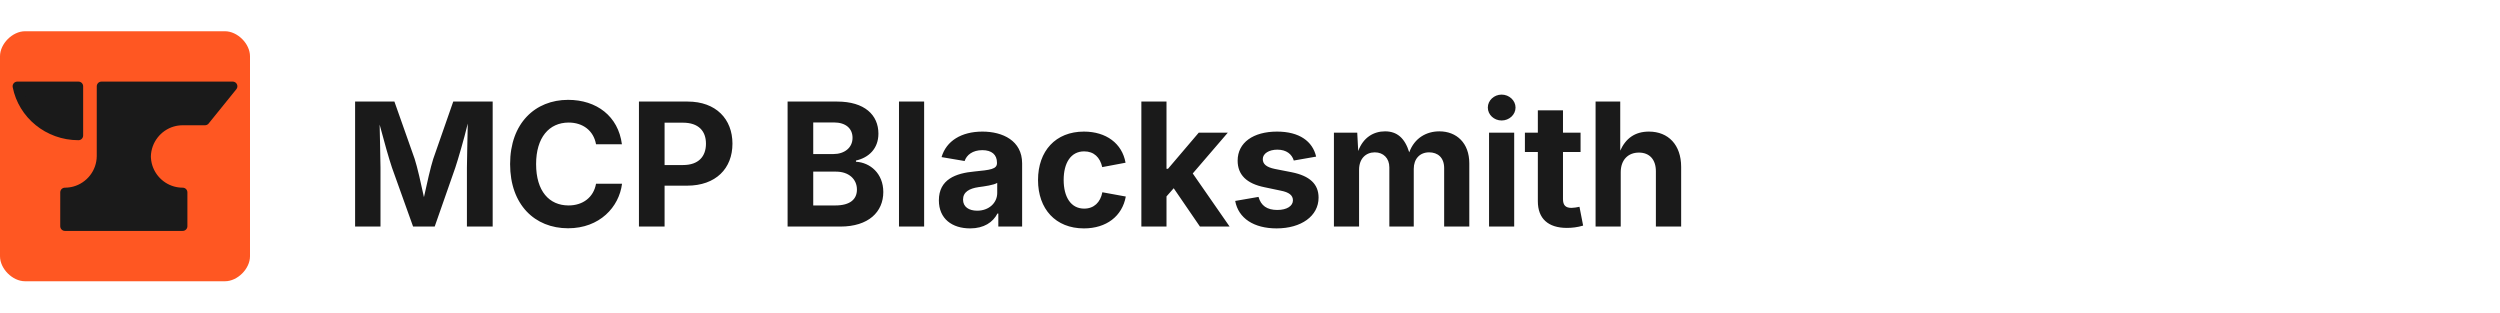
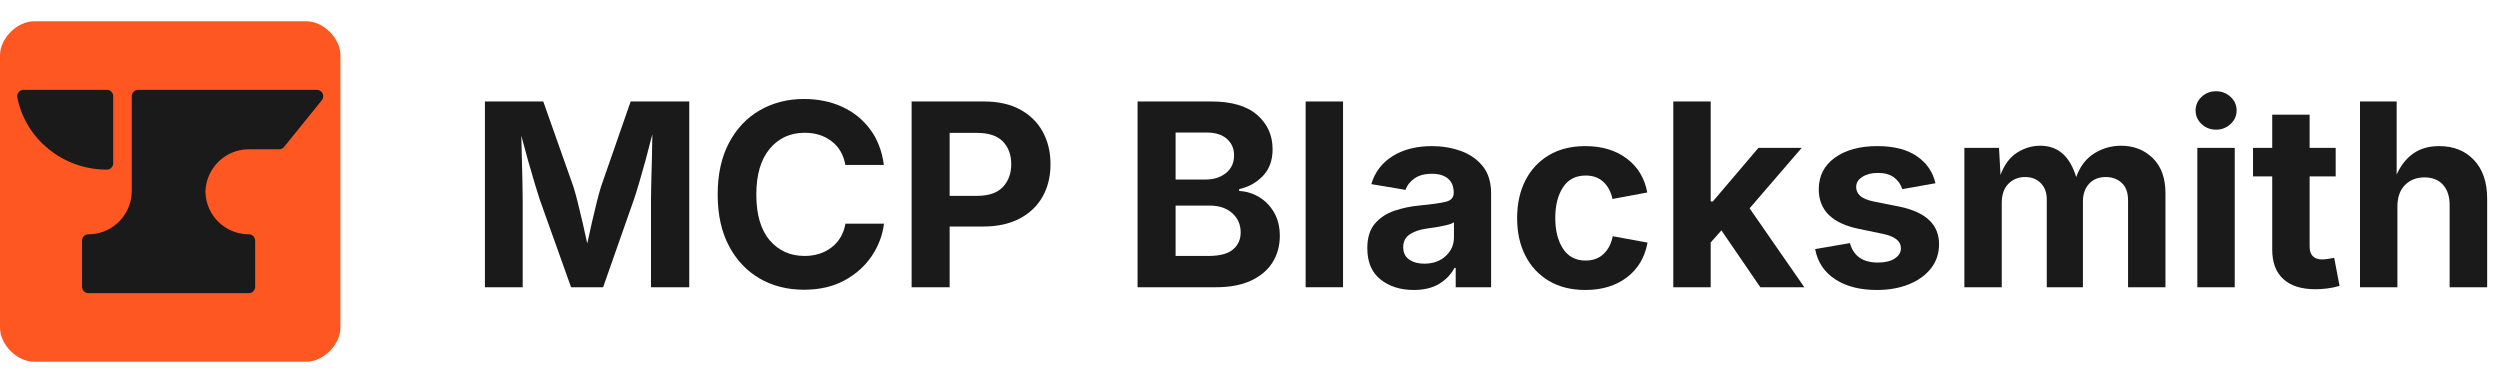
- <svg xmlns="http://www.w3.org/2000/svg" viewBox="0 0 320 40" width="320" height="40">
-   <svg x="0" y="4" width="32" height="32" viewBox="623 115 800 800">
+ <svg xmlns="http://www.w3.org/2000/svg" viewBox="0 0 235 36" width="235" height="36">
+   <svg x="0" y="2" width="32" height="32" viewBox="623 115 800 800">
    <g fill="none" fill-rule="nonzero" stroke="none">
      <path d="M703,915c-40,0 -80,-40 -80,-80v-640c0,-40 40,-80 80,-80h640c40,0 80,40 80,80v640c0,40 -40,80 -80,80z" fill="#ff5722" />
      <path d="M1090.783,515.026c0.025,2.215 0.112,4.416 0.259,6.6c3.375,50.193 38.436,91.703 85.349,104.695c9.942,2.753 20.45,4.226 31.267,4.229v108.337h-376.921l0.034,-108.337c10.82,-0.003 21.297,-1.477 31.241,-4.231c49.038,-13.585 85.125,-58.331 85.602,-111.581v-15.977l0.037,-207.648h419.957l-88.669,109.724l-21.054,-0h-50.195c-11.613,0 -22.83,1.694 -33.418,4.847c-47.308,14.09 -82.125,57.785 -83.489,109.342z" fill="#1a1a1a" stroke="#1a1a1a" stroke-width="30" stroke-linecap="square" stroke-linejoin="round" />
      <path d="M678.391,291.113h195.683v157.508c-97.199,0 -178.139,-67.808 -195.683,-157.508z" fill="#1a1a1a" stroke="#1a1a1a" stroke-width="30" stroke-linecap="round" stroke-linejoin="round" />
    </g>
  </svg>
-   <text x="44" y="29" font-family="Inter, -apple-system, BlinkMacSystemFont, 'Segoe UI', sans-serif" font-size="22" font-weight="700" fill="#1a1a1a" letter-spacing="-0.01em">MCP Blacksmith</text>
+   <path transform="translate(44.00, 27.00) scale(0.011719, -0.011719)" d="M135 0V1490H603L845 806Q860 759 879.0 683.0Q898 607 918.5 519.5Q939 432 956 351Q973 431 993.0 518.5Q1013 606 1032.0 682.0Q1051 758 1066 806L1304 1490H1774V0H1467V703Q1467 759 1469.5 846.0Q1472 933 1474.5 1033.0Q1477 1133 1478 1227Q1453 1127 1425.5 1026.0Q1398 925 1373.0 840.5Q1348 756 1330 703L1083 0H826L575 703Q558 754 533.5 836.0Q509 918 481.0 1016.5Q453 1115 427 1215Q429 1125 431.5 1027.5Q434 930 436.0 844.5Q438 759 438 703V0Z" fill="#1a1a1a" />
+   <path transform="translate(66.36, 27.00) scale(0.011719, -0.011719)" d="M786 -20Q587 -20 431.0 70.0Q275 160 184.5 331.0Q94 502 94 744Q94 987 185.0 1158.5Q276 1330 433.0 1420.0Q590 1510 786 1510Q955 1510 1092.0 1447.5Q1229 1385 1317.0 1266.5Q1405 1148 1427 981H1118Q1097 1102 1008.5 1170.5Q920 1239 792 1239Q618 1239 511.0 1110.0Q404 981 404 744Q404 502 511.5 376.5Q619 251 791 251Q918 251 1007.5 319.5Q1097 388 1119 510H1428Q1411 371 1330.0 250.5Q1249 130 1111.5 55.0Q974 -20 786 -20Z" fill="#1a1a1a" />
+   <path transform="translate(84.11, 27.00) scale(0.011719, -0.011719)" d="M135 0V1490H716Q886 1490 1005.0 1425.5Q1124 1361 1186.5 1247.5Q1249 1134 1249 987Q1249 839 1185.5 726.5Q1122 614 1001.0 550.5Q880 487 709 487H440V0ZM440 733H660Q800 733 867.0 804.0Q934 875 934 987Q934 1100 867.0 1169.0Q800 1238 659 1238H440Z" fill="#1a1a1a" />
+   <path transform="translate(105.35, 27.00) scale(0.011719, -0.011719)" d="M135 0V1490H726Q971 1490 1094.5 1382.0Q1218 1274 1218 1107Q1218 975 1141.5 894.0Q1065 813 950 787V772Q1034 768 1108.5 724.0Q1183 680 1229.5 600.5Q1276 521 1276 411Q1276 293 1218.0 200.0Q1160 107 1046.0 53.5Q932 0 764 0ZM440 251H704Q839 251 900.5 303.0Q962 355 962 440Q962 533 894.5 594.0Q827 655 712 655H440ZM440 864H681Q779 864 844.0 916.0Q909 968 909 1058Q909 1139 851.5 1190.0Q794 1241 687 1241H440Z" fill="#1a1a1a" />
+   <path transform="translate(121.23, 27.00) scale(0.011719, -0.011719)" d="M428 1490V0H128V1490Z" fill="#1a1a1a" />
+   <path transform="translate(127.73, 27.00) scale(0.011719, -0.011719)" d="M440 -22Q280 -22 174.0 62.5Q68 147 68 313Q68 438 128.0 509.0Q188 580 284.0 613.0Q380 646 490 656Q634 670 697.5 685.5Q761 701 761 756V761Q761 832 715.5 871.0Q670 910 586 910Q499 910 446.0 872.5Q393 835 375 781L100 827Q143 972 271.5 1052.0Q400 1132 587 1132Q707 1132 815.5 1094.0Q924 1056 992.5 972.5Q1061 889 1061 753V0H777V155H767Q726 77 645.0 27.5Q564 -22 440 -22ZM525 189Q630 189 696.5 250.0Q763 311 763 400V521Q745 508 704.5 498.5Q664 489 619.0 481.5Q574 474 541 470Q458 458 407.0 423.0Q356 388 356 321Q356 256 403.5 222.5Q451 189 525 189Z" fill="#1a1a1a" />
+   <path transform="translate(141.66, 27.00) scale(0.011719, -0.011719)" d="M628 -22Q459 -22 336.5 50.5Q214 123 147.5 252.5Q81 382 81 554Q81 727 147.5 857.0Q214 987 336.5 1059.5Q459 1132 628 1132Q827 1132 960.0 1032.5Q1093 933 1125 760L846 708Q827 795 772.5 845.5Q718 896 631 896Q511 896 449.0 801.5Q387 707 387 555Q387 405 449.0 309.5Q511 214 631 214Q718 214 774.0 266.5Q830 319 848 409L1127 358Q1095 181 962.0 79.5Q829 -22 628 -22Z" fill="#1a1a1a" />
+   <path transform="translate(155.79, 27.00) scale(0.011719, -0.011719)" d="M128 0V1490H428V688H445L811 1118H1158L740 633L1179 0H826L514 456L428 359V0Z" fill="#1a1a1a" />
+   <path transform="translate(169.71, 27.00) scale(0.011719, -0.011719)" d="M572 -22Q370 -22 238.5 64.0Q107 150 78 306L357 354Q400 198 581 198Q667 198 716.5 230.5Q766 263 766 313Q766 398 622 428L429 468Q107 534 107 785Q107 946 236.0 1039.0Q365 1132 577 1132Q776 1132 894.0 1051.0Q1012 970 1043 834L777 787Q759 844 711.0 880.5Q663 917 581 917Q507 917 457.0 885.5Q407 854 407 804Q407 762 439.5 732.5Q472 703 551 687L752 647Q1072 582 1072 345Q1072 235 1008.0 152.5Q944 70 831.0 24.0Q718 -22 572 -22Z" fill="#1a1a1a" />
+   <path transform="translate(183.15, 27.00) scale(0.011719, -0.011719)" d="M128 0V1118H406L418 901Q463 1023 550.0 1079.0Q637 1135 737 1135Q949 1135 1025 884Q1072 1013 1170.5 1074.0Q1269 1135 1384 1135Q1538 1135 1639.5 1035.5Q1741 936 1741 754V0H1441V697Q1441 791 1389.5 837.5Q1338 884 1263 884Q1178 884 1128.5 830.0Q1079 776 1079 688V0H789V705Q789 787 740.5 835.5Q692 884 615 884Q536 884 482.0 830.5Q428 777 428 676V0Z" fill="#1a1a1a" />
+   <path transform="translate(205.05, 27.00) scale(0.011719, -0.011719)" d="M128 0V1118H428V0ZM278 1264Q210 1264 162.0 1309.0Q114 1354 114 1418Q114 1482 162.0 1527.0Q210 1572 278 1572Q346 1572 394.5 1527.0Q443 1482 443 1418Q443 1354 394.5 1309.0Q346 1264 278 1264Z" fill="#1a1a1a" />
+   <path transform="translate(211.55, 27.00) scale(0.011719, -0.011719)" d="M683 1118V889H474V327Q474 223 576 223Q593 223 623.5 227.5Q654 232 671 236L714 11Q664 -4 614.5 -10.0Q565 -16 520 -16Q352 -16 263.0 65.5Q174 147 174 301V889H20V1118H174V1384H474V1118Z" fill="#1a1a1a" />
+   <path transform="translate(220.34, 27.00) scale(0.011719, -0.011719)" d="M428 647V0H128V1490H422V904Q471 1013 555.0 1072.5Q639 1132 763 1132Q937 1132 1042.5 1020.0Q1148 908 1148 711V0H847V659Q847 763 793.5 822.0Q740 881 645 881Q549 881 488.5 819.5Q428 758 428 647Z" fill="#1a1a1a" />
</svg>
